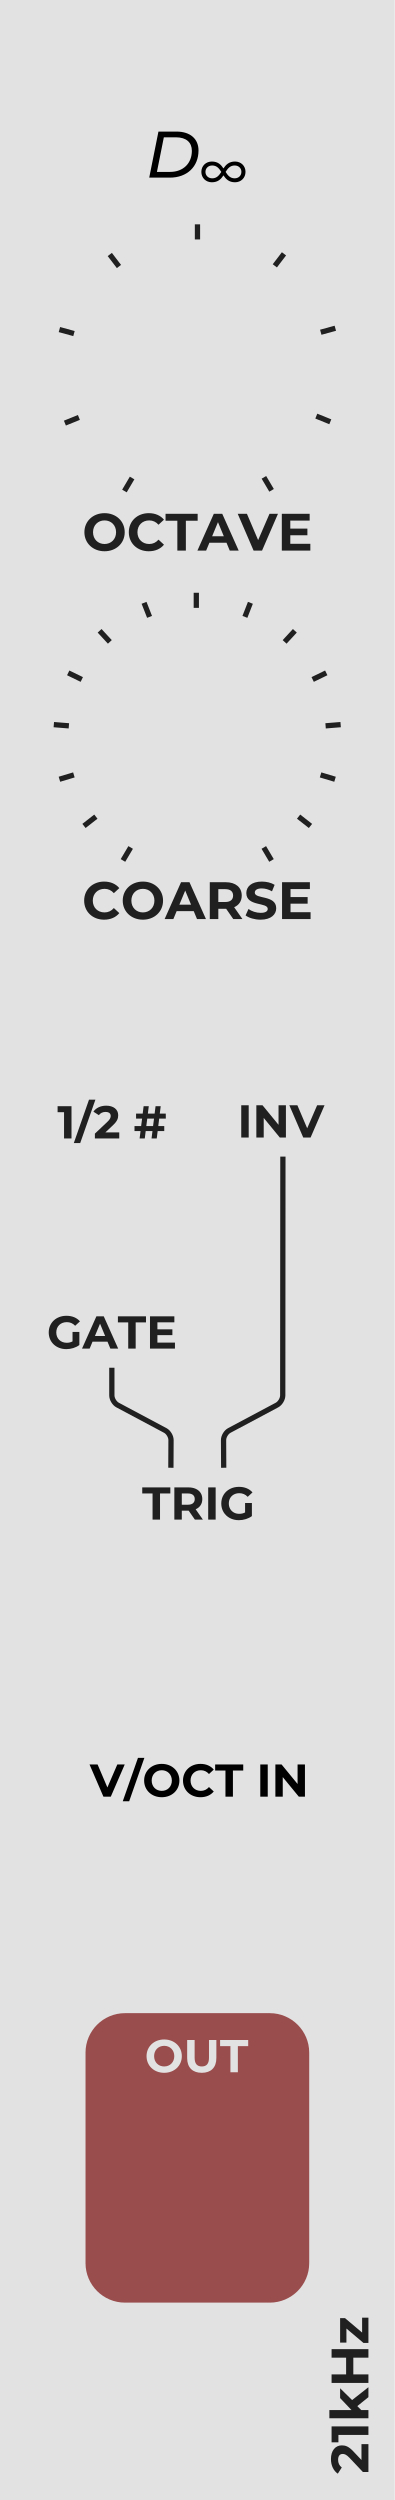
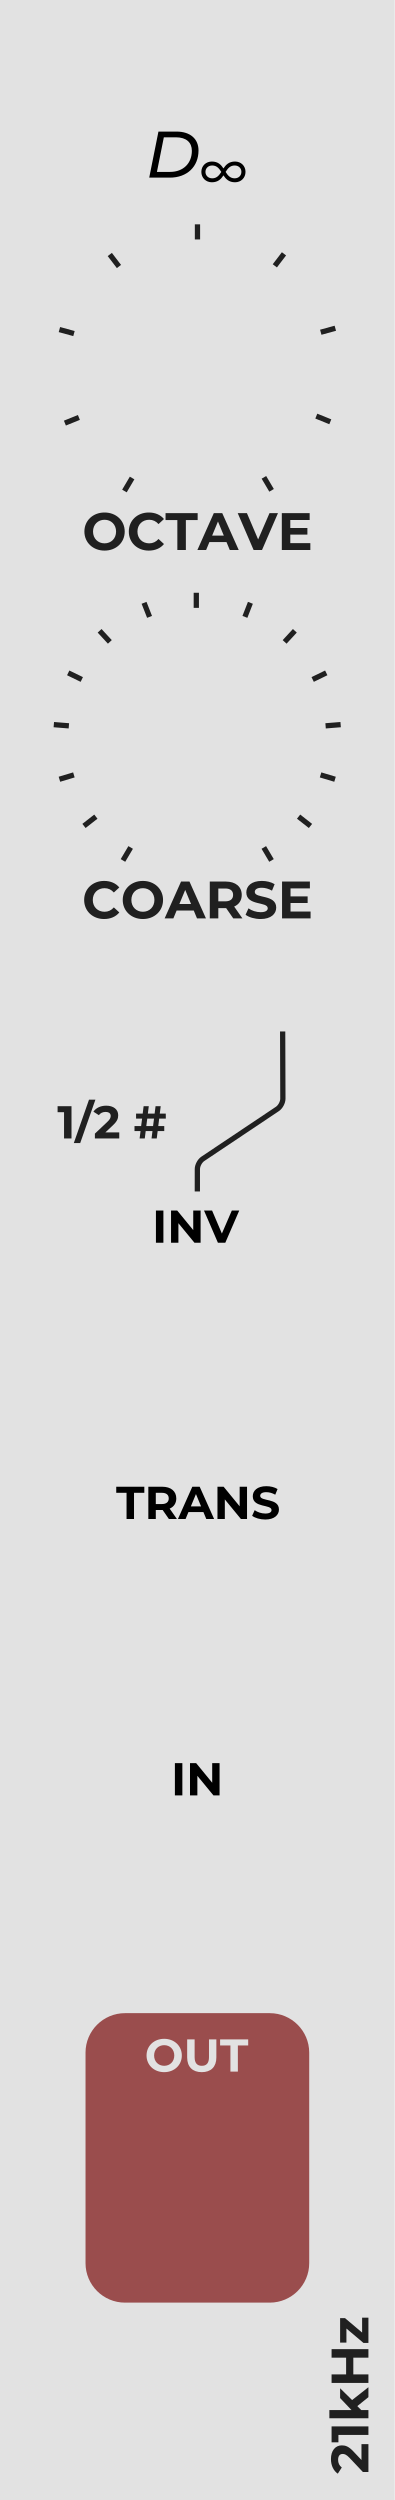
<svg xmlns="http://www.w3.org/2000/svg" style="isolation:isolate" viewBox="0 0 60 380" width="60" height="380">
  <defs>
-     <clipPath id="_clipPath_E7e5InHd42j6Gw008xt3aevBSldJOfRV">
+     <clipPath id="_clipPath_VF1qBO7By1ANqEDws8IzXP0yNVR8kNEt">
      <rect width="60" height="380" />
    </clipPath>
  </defs>
-   <g clip-path="url(#_clipPath_E7e5InHd42j6Gw008xt3aevBSldJOfRV)">
+   <g clip-path="url(#_clipPath_VF1qBO7By1ANqEDws8IzXP0yNVR8kNEt)">
    <rect x="0" y="0" width="60" height="380" transform="matrix(1,0,0,1,0,0)" fill="rgb(226,226,226)" />
    <path d="M 19 306 L 41 306 C 44.311 306 47 308.689 47 312 L 47 344 C 47 347.311 44.311 350 41 350 L 19 350 C 15.689 350 13 347.311 13 344 L 13 312 C 13 308.689 15.689 306 19 306 Z" style="stroke:none;fill:#9A4D4D;stroke-miterlimit:10;" />
    <path d=" M 54.944 373.92 L 53.728 372.632 C 53 371.848 52.504 371.696 51.96 371.696 C 50.944 371.696 50.304 372.528 50.304 373.776 C 50.304 374.784 50.712 375.568 51.344 376 L 51.952 375.056 C 51.576 374.784 51.392 374.376 51.392 373.896 C 51.392 373.304 51.648 373 52.088 373 C 52.36 373 52.648 373.088 53.12 373.584 L 55.16 375.744 L 56 375.744 L 56 371.512 L 54.944 371.512 L 54.944 373.92 Z  M 50.4 371.232 L 51.44 371.232 L 51.44 370.112 L 56 370.112 L 56 368.816 L 50.4 368.816 L 50.4 371.232 Z  M 56 364.368 L 56 362.856 L 53.52 364.808 L 51.696 363.016 L 51.696 364.504 L 53.424 366.328 L 50.064 366.328 L 50.064 367.576 L 56 367.576 L 56 366.328 L 54.904 366.328 L 54.312 365.728 L 56 364.368 Z  M 50.4 358.368 L 52.608 358.368 L 52.608 360.912 L 50.4 360.912 L 50.4 362.208 L 56 362.208 L 56 360.912 L 53.704 360.912 L 53.704 358.368 L 56 358.368 L 56 357.072 L 50.4 357.072 L 50.4 358.368 Z  M 55.04 354.552 L 52.448 352.36 L 51.696 352.36 L 51.696 356.072 L 52.656 356.072 L 52.656 353.936 L 55.248 356.128 L 56 356.128 L 56 352.288 L 55.04 352.288 L 55.04 354.552 Z " fill-rule="evenodd" fill="rgb(32,32,32)" />
    <g>
      <line x1="19.877" y1="73" x2="19.116" y2="74.287" vector-effect="non-scaling-stroke" stroke-width="0.8" stroke="rgb(32,32,32)" stroke-linejoin="miter" stroke-linecap="square" stroke-miterlimit="3" />
      <line x1="40.316" y1="72.9" x2="41.077" y2="74.187" vector-effect="non-scaling-stroke" stroke-width="0.8" stroke="rgb(32,32,32)" stroke-linejoin="miter" stroke-linecap="square" stroke-miterlimit="3" />
      <line x1="10.235" y1="64.161" x2="11.621" y2="63.6" vector-effect="non-scaling-stroke" stroke-width="0.8" stroke="rgb(32,32,32)" stroke-linejoin="miter" stroke-linecap="square" stroke-miterlimit="3" />
      <line x1="49.835" y1="63.961" x2="48.449" y2="63.4" vector-effect="non-scaling-stroke" stroke-width="0.8" stroke="rgb(32,32,32)" stroke-linejoin="miter" stroke-linecap="square" stroke-miterlimit="3" />
      <line x1="9.416" y1="50.2" x2="10.858" y2="50.595" vector-effect="non-scaling-stroke" stroke-width="0.8" stroke="rgb(32,32,32)" stroke-linejoin="miter" stroke-linecap="square" stroke-miterlimit="3" />
      <line x1="50.584" y1="50" x2="49.142" y2="50.395" vector-effect="non-scaling-stroke" stroke-width="0.8" stroke="rgb(32,32,32)" stroke-linejoin="miter" stroke-linecap="square" stroke-miterlimit="3" />
      <line x1="30.016" y1="34.5" x2="30.016" y2="35.995" vector-effect="non-scaling-stroke" stroke-width="0.8" stroke="rgb(32,32,32)" stroke-linejoin="miter" stroke-linecap="square" stroke-miterlimit="3" />
      <line x1="16.931" y1="39" x2="17.838" y2="40.189" vector-effect="non-scaling-stroke" stroke-width="0.8" stroke="rgb(32,32,32)" stroke-linejoin="miter" stroke-linecap="square" stroke-miterlimit="3" />
      <line x1="42.923" y1="38.9" x2="42.016" y2="40.089" vector-effect="non-scaling-stroke" stroke-width="0.8" stroke="rgb(32,32,32)" stroke-linejoin="miter" stroke-linecap="square" stroke-miterlimit="3" />
    </g>
    <g>
      <line x1="18.894" y1="130.445" x2="19.656" y2="129.158" vector-effect="non-scaling-stroke" stroke-width="0.8" stroke="rgb(32,32,32)" stroke-linejoin="miter" stroke-linecap="square" stroke-miterlimit="3" />
      <line x1="41.064" y1="130.445" x2="40.302" y2="129.158" vector-effect="non-scaling-stroke" stroke-width="0.8" stroke="rgb(32,32,32)" stroke-linejoin="miter" stroke-linecap="square" stroke-miterlimit="3" />
      <line x1="13.08" y1="125.297" x2="14.257" y2="124.375" vector-effect="non-scaling-stroke" stroke-width="0.8" stroke="rgb(32,32,32)" stroke-linejoin="miter" stroke-linecap="square" stroke-miterlimit="3" />
      <line x1="46.878" y1="125.297" x2="45.701" y2="124.375" vector-effect="non-scaling-stroke" stroke-width="0.8" stroke="rgb(32,32,32)" stroke-linejoin="miter" stroke-linecap="square" stroke-miterlimit="3" />
      <line x1="9.416" y1="118.331" x2="10.848" y2="117.901" vector-effect="non-scaling-stroke" stroke-width="0.8" stroke="rgb(32,32,32)" stroke-linejoin="miter" stroke-linecap="square" stroke-miterlimit="3" />
      <line x1="50.542" y1="118.331" x2="49.11" y2="117.901" vector-effect="non-scaling-stroke" stroke-width="0.8" stroke="rgb(32,32,32)" stroke-linejoin="miter" stroke-linecap="square" stroke-miterlimit="3" />
      <line x1="8.579" y1="110.175" x2="10.07" y2="110.295" vector-effect="non-scaling-stroke" stroke-width="0.8" stroke="rgb(32,32,32)" stroke-linejoin="miter" stroke-linecap="square" stroke-miterlimit="3" />
      <line x1="51.379" y1="110.175" x2="49.888" y2="110.295" vector-effect="non-scaling-stroke" stroke-width="0.8" stroke="rgb(32,32,32)" stroke-linejoin="miter" stroke-linecap="square" stroke-miterlimit="3" />
      <line x1="10.727" y1="102.452" x2="12.072" y2="103.106" vector-effect="non-scaling-stroke" stroke-width="0.8" stroke="rgb(32,32,32)" stroke-linejoin="miter" stroke-linecap="square" stroke-miterlimit="3" />
      <line x1="49.231" y1="102.452" x2="47.886" y2="103.106" vector-effect="non-scaling-stroke" stroke-width="0.8" stroke="rgb(32,32,32)" stroke-linejoin="miter" stroke-linecap="square" stroke-miterlimit="3" />
      <line x1="15.412" y1="96.176" x2="16.426" y2="97.275" vector-effect="non-scaling-stroke" stroke-width="0.8" stroke="rgb(32,32,32)" stroke-linejoin="miter" stroke-linecap="square" stroke-miterlimit="3" />
      <line x1="44.546" y1="96.176" x2="43.532" y2="97.275" vector-effect="non-scaling-stroke" stroke-width="0.8" stroke="rgb(32,32,32)" stroke-linejoin="miter" stroke-linecap="square" stroke-miterlimit="3" />
      <line x1="22.042" y1="92" x2="22.587" y2="93.393" vector-effect="non-scaling-stroke" stroke-width="0.8" stroke="rgb(32,32,32)" stroke-linejoin="miter" stroke-linecap="square" stroke-miterlimit="3" />
      <line x1="37.915" y1="92" x2="37.371" y2="93.393" vector-effect="non-scaling-stroke" stroke-width="0.8" stroke="rgb(32,32,32)" stroke-linejoin="miter" stroke-linecap="square" stroke-miterlimit="3" />
      <line x1="29.838" y1="91.995" x2="29.838" y2="90.5" vector-effect="non-scaling-stroke" stroke-width="0.8" stroke="rgb(32,32,32)" stroke-linejoin="miter" stroke-linecap="square" stroke-miterlimit="3" />
    </g>
-     <path d=" M 15.892 83.792 C 17.652 83.792 18.956 82.568 18.956 80.896 C 18.956 79.224 17.652 78 15.892 78 C 14.124 78 12.828 79.232 12.828 80.896 C 12.828 82.56 14.124 83.792 15.892 83.792 Z  M 15.892 82.688 C 14.892 82.688 14.14 81.96 14.14 80.896 C 14.14 79.832 14.892 79.104 15.892 79.104 C 16.892 79.104 17.644 79.832 17.644 80.896 C 17.644 81.96 16.892 82.688 15.892 82.688 Z  M 22.612 83.792 C 23.588 83.792 24.396 83.44 24.924 82.792 L 24.092 82.024 C 23.716 82.464 23.244 82.688 22.684 82.688 C 21.636 82.688 20.892 81.952 20.892 80.896 C 20.892 79.84 21.636 79.104 22.684 79.104 C 23.244 79.104 23.716 79.328 24.092 79.76 L 24.924 78.992 C 24.396 78.352 23.588 78 22.62 78 C 20.876 78 19.58 79.208 19.58 80.896 C 19.58 82.584 20.876 83.792 22.612 83.792 Z  M 26.956 83.696 L 28.252 83.696 L 28.252 79.152 L 30.044 79.152 L 30.044 78.096 L 25.164 78.096 L 25.164 79.152 L 26.956 79.152 L 26.956 83.696 Z  M 34.924 83.696 L 36.284 83.696 L 33.78 78.096 L 32.5 78.096 L 30.004 83.696 L 31.332 83.696 L 31.828 82.496 L 34.428 82.496 L 34.924 83.696 Z  M 32.244 81.512 L 33.132 79.368 L 34.02 81.512 L 32.244 81.512 Z  M 40.964 78.096 L 39.236 82.096 L 37.532 78.096 L 36.132 78.096 L 38.548 83.696 L 39.828 83.696 L 42.252 78.096 L 40.964 78.096 Z  M 44.124 82.656 L 44.124 81.36 L 46.724 81.36 L 46.724 80.352 L 44.124 80.352 L 44.124 79.136 L 47.068 79.136 L 47.068 78.096 L 42.836 78.096 L 42.836 83.696 L 47.172 83.696 L 47.172 82.656 L 44.124 82.656 Z " fill-rule="evenodd" fill="rgb(32,32,32)" />
-     <path d=" M 15.824 139.792 C 16.8 139.792 17.608 139.44 18.136 138.792 L 17.304 138.024 C 16.928 138.464 16.456 138.688 15.896 138.688 C 14.848 138.688 14.104 137.952 14.104 136.896 C 14.104 135.84 14.848 135.104 15.896 135.104 C 16.456 135.104 16.928 135.328 17.304 135.76 L 18.136 134.992 C 17.608 134.352 16.8 134 15.832 134 C 14.088 134 12.792 135.208 12.792 136.896 C 12.792 138.584 14.088 139.792 15.824 139.792 Z  M 21.72 139.792 C 23.48 139.792 24.784 138.568 24.784 136.896 C 24.784 135.224 23.48 134 21.72 134 C 19.952 134 18.656 135.232 18.656 136.896 C 18.656 138.56 19.952 139.792 21.72 139.792 Z  M 21.72 138.688 C 20.72 138.688 19.968 137.96 19.968 136.896 C 19.968 135.832 20.72 135.104 21.72 135.104 C 22.72 135.104 23.472 135.832 23.472 136.896 C 23.472 137.96 22.72 138.688 21.72 138.688 Z  M 29.944 139.696 L 31.304 139.696 L 28.8 134.096 L 27.52 134.096 L 25.024 139.696 L 26.352 139.696 L 26.848 138.496 L 29.448 138.496 L 29.944 139.696 Z  M 27.264 137.512 L 28.152 135.368 L 29.04 137.512 L 27.264 137.512 Z  M 36.848 139.696 L 35.592 137.896 C 36.32 137.584 36.744 136.968 36.744 136.128 C 36.744 134.872 35.808 134.096 34.312 134.096 L 31.888 134.096 L 31.888 139.696 L 33.184 139.696 L 33.184 138.136 L 34.312 138.136 L 34.376 138.136 L 35.456 139.696 L 36.848 139.696 Z  M 35.432 136.128 C 35.432 136.736 35.032 137.104 34.24 137.104 L 33.184 137.104 L 33.184 135.152 L 34.24 135.152 C 35.032 135.152 35.432 135.512 35.432 136.128 Z  M 39.608 139.792 C 41.208 139.792 41.984 138.992 41.984 138.056 C 41.984 136 38.728 136.712 38.728 135.68 C 38.728 135.328 39.024 135.04 39.792 135.04 C 40.288 135.04 40.824 135.184 41.344 135.48 L 41.744 134.496 C 41.224 134.168 40.504 134 39.8 134 C 38.208 134 37.44 134.792 37.44 135.744 C 37.44 137.824 40.696 137.104 40.696 138.152 C 40.696 138.496 40.384 138.752 39.616 138.752 C 38.944 138.752 38.24 138.512 37.768 138.168 L 37.328 139.144 C 37.824 139.528 38.72 139.792 39.608 139.792 Z  M 44.16 138.656 L 44.16 137.36 L 46.76 137.36 L 46.76 136.352 L 44.16 136.352 L 44.16 135.136 L 47.104 135.136 L 47.104 134.096 L 42.872 134.096 L 42.872 139.696 L 47.208 139.696 L 47.208 138.656 L 44.16 138.656 Z " fill-rule="evenodd" fill="rgb(32,32,32)" />
-     <path d=" M 11.025 203.892 C 10.739 204.046 10.452 204.102 10.143 204.102 C 9.205 204.102 8.555 203.451 8.555 202.534 C 8.555 201.603 9.205 200.966 10.157 200.966 C 10.654 200.966 11.067 201.141 11.424 201.519 L 12.153 200.847 C 11.677 200.294 10.962 200 10.101 200 C 8.541 200 7.407 201.057 7.407 202.534 C 7.407 204.011 8.541 205.068 10.08 205.068 C 10.781 205.068 11.522 204.851 12.062 204.445 L 12.062 202.457 L 11.025 202.457 L 11.025 203.892 Z  M 16.772 204.984 L 17.962 204.984 L 15.771 200.084 L 14.652 200.084 L 12.468 204.984 L 13.629 204.984 L 14.063 203.934 L 16.338 203.934 L 16.772 204.984 Z  M 14.428 203.073 L 15.205 201.197 L 15.982 203.073 L 14.428 203.073 Z  M 19.489 204.984 L 20.622 204.984 L 20.622 201.008 L 22.191 201.008 L 22.191 200.084 L 17.921 200.084 L 17.921 201.008 L 19.489 201.008 L 19.489 204.984 Z  M 23.926 204.074 L 23.926 202.94 L 26.202 202.94 L 26.202 202.058 L 23.926 202.058 L 23.926 200.994 L 26.502 200.994 L 26.502 200.084 L 22.799 200.084 L 22.799 204.984 L 26.593 204.984 L 26.593 204.074 L 23.926 204.074 Z " fill-rule="evenodd" fill="rgb(32,32,32)" />
+     <path d=" M 15.892 83.692 C 17.652 83.692 18.956 82.468 18.956 80.796 C 18.956 79.124 17.652 77.9 15.892 77.9 C 14.124 77.9 12.828 79.132 12.828 80.796 C 12.828 82.46 14.124 83.692 15.892 83.692 Z  M 15.892 82.588 C 14.892 82.588 14.14 81.86 14.14 80.796 C 14.14 79.732 14.892 79.004 15.892 79.004 C 16.892 79.004 17.644 79.732 17.644 80.796 C 17.644 81.86 16.892 82.588 15.892 82.588 Z  M 22.612 83.692 C 23.588 83.692 24.396 83.34 24.924 82.692 L 24.092 81.924 C 23.716 82.364 23.244 82.588 22.684 82.588 C 21.636 82.588 20.892 81.852 20.892 80.796 C 20.892 79.74 21.636 79.004 22.684 79.004 C 23.244 79.004 23.716 79.228 24.092 79.66 L 24.924 78.892 C 24.396 78.252 23.588 77.9 22.62 77.9 C 20.876 77.9 19.58 79.108 19.58 80.796 C 19.58 82.484 20.876 83.692 22.612 83.692 Z  M 26.956 83.596 L 28.252 83.596 L 28.252 79.052 L 30.044 79.052 L 30.044 77.996 L 25.164 77.996 L 25.164 79.052 L 26.956 79.052 L 26.956 83.596 Z  M 34.924 83.596 L 36.284 83.596 L 33.78 77.996 L 32.5 77.996 L 30.004 83.596 L 31.332 83.596 L 31.828 82.396 L 34.428 82.396 L 34.924 83.596 Z  M 32.244 81.412 L 33.132 79.268 L 34.02 81.412 L 32.244 81.412 Z  M 40.964 77.996 L 39.236 81.996 L 37.532 77.996 L 36.132 77.996 L 38.548 83.596 L 39.828 83.596 L 42.252 77.996 L 40.964 77.996 Z  M 44.124 82.556 L 44.124 81.26 L 46.724 81.26 L 46.724 80.252 L 44.124 80.252 L 44.124 79.036 L 47.068 79.036 L 47.068 77.996 L 42.836 77.996 L 42.836 83.596 L 47.172 83.596 L 47.172 82.556 L 44.124 82.556 Z " fill-rule="evenodd" fill="rgb(32,32,32)" />
+     <path d=" M 15.824 139.692 C 16.8 139.692 17.608 139.34 18.136 138.692 L 17.304 137.924 C 16.928 138.364 16.456 138.588 15.896 138.588 C 14.848 138.588 14.104 137.852 14.104 136.796 C 14.104 135.74 14.848 135.004 15.896 135.004 C 16.456 135.004 16.928 135.228 17.304 135.66 L 18.136 134.892 C 17.608 134.252 16.8 133.9 15.832 133.9 C 14.088 133.9 12.792 135.108 12.792 136.796 C 12.792 138.484 14.088 139.692 15.824 139.692 Z  M 21.72 139.692 C 23.48 139.692 24.784 138.468 24.784 136.796 C 24.784 135.124 23.48 133.9 21.72 133.9 C 19.952 133.9 18.656 135.132 18.656 136.796 C 18.656 138.46 19.952 139.692 21.72 139.692 Z  M 21.72 138.588 C 20.72 138.588 19.968 137.86 19.968 136.796 C 19.968 135.732 20.72 135.004 21.72 135.004 C 22.72 135.004 23.472 135.732 23.472 136.796 C 23.472 137.86 22.72 138.588 21.72 138.588 Z  M 29.944 139.596 L 31.304 139.596 L 28.8 133.996 L 27.52 133.996 L 25.024 139.596 L 26.352 139.596 L 26.848 138.396 L 29.448 138.396 L 29.944 139.596 Z  M 27.264 137.412 L 28.152 135.268 L 29.04 137.412 L 27.264 137.412 Z  M 36.848 139.596 L 35.592 137.796 C 36.32 137.484 36.744 136.868 36.744 136.028 C 36.744 134.772 35.808 133.996 34.312 133.996 L 31.888 133.996 L 31.888 139.596 L 33.184 139.596 L 33.184 138.036 L 34.312 138.036 L 34.376 138.036 L 35.456 139.596 L 36.848 139.596 Z  M 35.432 136.028 C 35.432 136.636 35.032 137.004 34.24 137.004 L 33.184 137.004 L 33.184 135.052 L 34.24 135.052 C 35.032 135.052 35.432 135.412 35.432 136.028 Z  M 39.608 139.692 C 41.208 139.692 41.984 138.892 41.984 137.956 C 41.984 135.9 38.728 136.612 38.728 135.58 C 38.728 135.228 39.024 134.94 39.792 134.94 C 40.288 134.94 40.824 135.084 41.344 135.38 L 41.744 134.396 C 41.224 134.068 40.504 133.9 39.8 133.9 C 38.208 133.9 37.44 134.692 37.44 135.644 C 37.44 137.724 40.696 137.004 40.696 138.052 C 40.696 138.396 40.384 138.652 39.616 138.652 C 38.944 138.652 38.24 138.412 37.768 138.068 L 37.328 139.044 C 37.824 139.428 38.72 139.692 39.608 139.692 Z  M 44.16 138.556 L 44.16 137.26 L 46.76 137.26 L 46.76 136.252 L 44.16 136.252 L 44.16 135.036 L 47.104 135.036 L 47.104 133.996 L 42.872 133.996 L 42.872 139.596 L 47.208 139.596 L 47.208 138.556 L 44.16 138.556 Z " fill-rule="evenodd" fill="rgb(32,32,32)" />
    <path d=" M 24.196 170.03 L 25.204 170.03 L 25.197 169.267 L 24.287 169.267 L 24.427 168.147 L 23.643 168.147 L 23.503 169.267 L 22.474 169.267 L 22.614 168.147 L 21.83 168.147 L 21.69 169.267 L 20.682 169.267 L 20.682 170.03 L 21.599 170.03 L 21.452 171.164 L 20.444 171.164 L 20.444 171.927 L 21.361 171.927 L 21.221 173.047 L 22.005 173.047 L 22.145 171.927 L 23.174 171.927 L 23.034 173.047 L 23.825 173.047 L 23.965 171.927 L 24.966 171.927 L 24.966 171.164 L 24.056 171.164 L 24.196 170.03 Z  M 22.236 171.164 L 22.383 170.03 L 23.412 170.03 L 23.265 171.164 L 22.236 171.164 Z  M 8.754 168.147 L 8.754 169.057 L 9.734 169.057 L 9.734 173.047 L 10.868 173.047 L 10.868 168.147 L 8.754 168.147 Z  M 11.218 173.747 L 12.191 173.747 L 14.501 167.153 L 13.528 167.153 L 11.218 173.747 Z  M 16.02 172.123 L 17.147 171.059 C 17.833 170.422 17.966 169.988 17.966 169.512 C 17.966 168.623 17.238 168.063 16.146 168.063 C 15.264 168.063 14.578 168.42 14.2 168.973 L 15.026 169.505 C 15.264 169.176 15.621 169.015 16.041 169.015 C 16.559 169.015 16.825 169.239 16.825 169.624 C 16.825 169.862 16.748 170.114 16.314 170.527 L 14.424 172.312 L 14.424 173.047 L 18.127 173.047 L 18.127 172.123 L 16.02 172.123 Z " fill-rule="evenodd" fill="rgb(32,32,32)" />
    <g>
      <path d=" M 22.683 27 L 25.813 27 C 28.433 27 30.173 25.34 30.173 22.87 C 30.173 21.13 28.943 20 26.823 20 L 24.083 20 L 22.683 27 Z  M 23.853 26.13 L 24.903 20.87 L 26.723 20.87 C 28.353 20.87 29.163 21.67 29.163 22.93 C 29.163 24.78 27.903 26.13 25.843 26.13 L 23.853 26.13 Z " fill-rule="evenodd" fill="rgb(0,0,0)" />
      <path d=" M 35.725 24.554 C 34.789 24.554 34.333 25.05 33.965 25.602 C 33.605 25.05 33.141 24.554 32.205 24.554 C 31.293 24.554 30.605 25.218 30.605 26.13 C 30.605 27.034 31.293 27.706 32.205 27.706 C 33.141 27.706 33.605 27.21 33.965 26.658 C 34.333 27.21 34.789 27.706 35.725 27.706 C 36.637 27.706 37.317 27.034 37.317 26.122 C 37.317 25.218 36.637 24.554 35.725 24.554 Z  M 32.253 27.106 C 31.661 27.106 31.229 26.69 31.229 26.13 C 31.229 25.57 31.661 25.154 32.253 25.154 C 32.957 25.154 33.309 25.61 33.637 26.13 C 33.309 26.65 32.957 27.106 32.253 27.106 Z  M 35.677 27.106 C 34.973 27.106 34.621 26.65 34.293 26.13 C 34.621 25.61 34.973 25.154 35.677 25.154 C 36.261 25.154 36.693 25.562 36.693 26.122 C 36.693 26.69 36.261 27.106 35.677 27.106 Z " fill-rule="evenodd" fill="rgb(0,0,0)" />
    </g>
-     <path d=" M 36.669 172.9 L 36.669 168 L 37.802 168 L 37.802 172.9 L 36.669 172.9 Z  M 42.338 168 L 43.459 168 L 43.459 172.9 L 42.527 172.9 L 40.085 169.925 L 40.085 172.9 L 38.964 172.9 L 38.964 168 L 39.902 168 L 42.338 170.975 L 42.338 168 Z  M 48.205 168 L 49.331 168 L 47.211 172.9 L 46.091 172.9 L 43.976 168 L 45.202 168 L 46.692 171.5 L 48.205 168 Z " fill-rule="evenodd" fill="rgb(32,32,32)" />
-     <path d=" M 23.189 230.984 L 23.189 227.008 L 21.621 227.008 L 21.621 226.084 L 25.891 226.084 L 25.891 227.008 L 24.323 227.008 L 24.323 230.984 L 23.189 230.984 Z  M 30.84 230.984 L 29.622 230.984 L 28.677 229.619 L 28.621 229.619 L 27.634 229.619 L 27.634 230.984 L 26.5 230.984 L 26.5 226.084 L 28.621 226.084 L 28.621 226.084 Q 29.272 226.084 29.752 226.301 L 29.752 226.301 L 29.752 226.301 Q 30.231 226.518 30.49 226.917 L 30.49 226.917 L 30.49 226.917 Q 30.749 227.316 30.749 227.862 L 30.749 227.862 L 30.749 227.862 Q 30.749 228.408 30.486 228.804 L 30.486 228.804 L 30.486 228.804 Q 30.224 229.199 29.741 229.409 L 29.741 229.409 L 30.84 230.984 Z  M 29.601 227.862 L 29.601 227.862 Q 29.601 227.449 29.335 227.229 L 29.335 227.229 L 29.335 227.229 Q 29.069 227.008 28.558 227.008 L 28.558 227.008 L 27.634 227.008 L 27.634 228.716 L 28.558 228.716 L 28.558 228.716 Q 29.069 228.716 29.335 228.492 L 29.335 228.492 L 29.335 228.492 Q 29.601 228.268 29.601 227.862 L 29.601 227.862 Z  M 31.645 230.984 L 31.645 226.084 L 32.779 226.084 L 32.779 230.984 L 31.645 230.984 Z  M 37.252 229.892 L 37.252 228.457 L 38.288 228.457 L 38.288 230.445 L 38.288 230.445 Q 37.889 230.746 37.364 230.907 L 37.364 230.907 L 37.364 230.907 Q 36.839 231.068 36.307 231.068 L 36.307 231.068 L 36.307 231.068 Q 35.544 231.068 34.935 230.743 L 34.935 230.743 L 34.935 230.743 Q 34.326 230.417 33.979 229.84 L 33.979 229.84 L 33.979 229.84 Q 33.633 229.262 33.633 228.534 L 33.633 228.534 L 33.633 228.534 Q 33.633 227.806 33.979 227.229 L 33.979 227.229 L 33.979 227.229 Q 34.326 226.651 34.942 226.326 L 34.942 226.326 L 34.942 226.326 Q 35.558 226 36.328 226 L 36.328 226 L 36.328 226 Q 36.972 226 37.497 226.217 L 37.497 226.217 L 37.497 226.217 Q 38.022 226.434 38.379 226.847 L 38.379 226.847 L 37.651 227.519 L 37.651 227.519 Q 37.126 226.966 36.384 226.966 L 36.384 226.966 L 36.384 226.966 Q 35.915 226.966 35.551 227.162 L 35.551 227.162 L 35.551 227.162 Q 35.187 227.358 34.984 227.715 L 34.984 227.715 L 34.984 227.715 Q 34.781 228.072 34.781 228.534 L 34.781 228.534 L 34.781 228.534 Q 34.781 228.989 34.984 229.346 L 34.984 229.346 L 34.984 229.346 Q 35.187 229.703 35.547 229.903 L 35.547 229.903 L 35.547 229.903 Q 35.908 230.102 36.37 230.102 L 36.37 230.102 L 36.37 230.102 Q 36.86 230.102 37.252 229.892 L 37.252 229.892 Z " fill-rule="evenodd" fill="rgb(32,32,32)" />
-     <path d=" M 24.956 315.068 C 26.497 315.068 27.637 313.997 27.637 312.534 C 27.637 311.071 26.497 310 24.956 310 C 23.41 310 22.275 311.078 22.275 312.534 C 22.275 313.99 23.41 315.068 24.956 315.068 Z  M 24.956 314.102 C 24.081 314.102 23.424 313.465 23.424 312.534 C 23.424 311.603 24.081 310.966 24.956 310.966 C 25.831 310.966 26.49 311.603 26.49 312.534 C 26.49 313.465 25.831 314.102 24.956 314.102 Z  M 30.668 315.068 C 32.061 315.068 32.887 314.27 32.887 312.828 L 32.887 310.084 L 31.767 310.084 L 31.767 312.786 C 31.767 313.717 31.368 314.102 30.675 314.102 C 29.99 314.102 29.583 313.717 29.583 312.786 L 29.583 310.084 L 28.449 310.084 L 28.449 312.828 C 28.449 314.27 29.275 315.068 30.668 315.068 Z  M 35.023 314.984 L 36.156 314.984 L 36.156 311.008 L 37.725 311.008 L 37.725 310.084 L 33.455 310.084 L 33.455 311.008 L 35.023 311.008 L 35.023 314.984 Z " fill-rule="evenodd" fill="rgb(226,226,226)" />
-     <path d=" M 25.976 222.7 L 25.995 218.9 C 25.998 218.348 25.605 217.689 25.118 217.429 L 17.882 213.571 C 17.395 213.311 17 212.652 17 212.1 L 17 208.3" fill="none" vector-effect="non-scaling-stroke" stroke-width="0.8" stroke="rgb(32,32,32)" stroke-linejoin="miter" stroke-linecap="square" stroke-miterlimit="3" />
-     <path d=" M 34 222.7 L 33.98 218.9 C 33.978 218.348 34.371 217.689 34.858 217.429 L 42.093 213.571 C 42.58 213.311 42.976 212.652 42.976 212.1 L 43 176.2" fill="none" vector-effect="non-scaling-stroke" stroke-width="0.8" stroke="rgb(32,32,32)" stroke-linejoin="miter" stroke-linecap="square" stroke-miterlimit="3" />
-     <path d=" M 39.562 273.094 L 40.696 273.094 L 40.696 268.194 L 39.562 268.194 L 39.562 273.094 Z  M 45.232 268.194 L 45.232 271.169 L 42.796 268.194 L 41.858 268.194 L 41.858 273.094 L 42.978 273.094 L 42.978 270.119 L 45.421 273.094 L 46.352 273.094 L 46.352 268.194 L 45.232 268.194 Z  M 17.834 268.194 L 16.322 271.694 L 14.831 268.194 L 13.606 268.194 L 15.72 273.094 L 16.84 273.094 L 18.961 268.194 L 17.834 268.194 Z  M 18.66 273.794 L 19.633 273.794 L 21.943 267.2 L 20.97 267.2 L 18.66 273.794 Z  M 24.589 273.178 C 26.129 273.178 27.27 272.107 27.27 270.644 C 27.27 269.181 26.129 268.11 24.589 268.11 C 23.042 268.11 21.908 269.188 21.908 270.644 C 21.908 272.1 23.042 273.178 24.589 273.178 Z  M 24.589 272.212 C 23.714 272.212 23.056 271.575 23.056 270.644 C 23.056 269.713 23.714 269.076 24.589 269.076 C 25.464 269.076 26.122 269.713 26.122 270.644 C 26.122 271.575 25.464 272.212 24.589 272.212 Z  M 30.469 273.178 C 31.323 273.178 32.03 272.87 32.492 272.303 L 31.764 271.631 C 31.435 272.016 31.022 272.212 30.532 272.212 C 29.615 272.212 28.964 271.568 28.964 270.644 C 28.964 269.72 29.615 269.076 30.532 269.076 C 31.022 269.076 31.435 269.272 31.764 269.65 L 32.492 268.978 C 32.03 268.418 31.323 268.11 30.476 268.11 C 28.95 268.11 27.816 269.167 27.816 270.644 C 27.816 272.121 28.95 273.178 30.469 273.178 Z  M 34.27 273.094 L 35.404 273.094 L 35.404 269.118 L 36.972 269.118 L 36.972 268.194 L 32.702 268.194 L 32.702 269.118 L 34.27 269.118 L 34.27 273.094 Z " fill-rule="evenodd" fill="rgb(0,0,0)" />
+     <path d=" M 24.956 314.968 C 26.497 314.968 27.637 313.897 27.637 312.434 C 27.637 310.971 26.497 309.9 24.956 309.9 C 23.41 309.9 22.275 310.978 22.275 312.434 C 22.275 313.89 23.41 314.968 24.956 314.968 Z  M 24.956 314.002 C 24.081 314.002 23.424 313.365 23.424 312.434 C 23.424 311.503 24.081 310.866 24.956 310.866 C 25.831 310.866 26.49 311.503 26.49 312.434 C 26.49 313.365 25.831 314.002 24.956 314.002 Z  M 30.668 314.968 C 32.061 314.968 32.887 314.17 32.887 312.728 L 32.887 309.984 L 31.767 309.984 L 31.767 312.686 C 31.767 313.617 31.368 314.002 30.675 314.002 C 29.99 314.002 29.583 313.617 29.583 312.686 L 29.583 309.984 L 28.449 309.984 L 28.449 312.728 C 28.449 314.17 29.275 314.968 30.668 314.968 Z  M 35.023 314.884 L 36.156 314.884 L 36.156 310.908 L 37.725 310.908 L 37.725 309.984 L 33.455 309.984 L 33.455 310.908 L 35.023 310.908 L 35.023 314.884 Z " fill-rule="evenodd" fill="rgb(226,226,226)" />
+     <path d=" M 29.997 180.7 L 29.999 177.7 C 30 177.148 30.372 176.451 30.831 176.144 L 42.169 168.556 C 42.628 168.249 42.999 167.552 42.997 167 L 42.965 157.181" fill="none" vector-effect="non-scaling-stroke" stroke-width="0.8" stroke="rgb(32,32,32)" stroke-linejoin="miter" stroke-linecap="square" stroke-miterlimit="3" />
+     <path d=" M 23.702 188.9 L 24.836 188.9 L 24.836 184 L 23.702 184 L 23.702 188.9 Z  M 29.372 184 L 29.372 186.975 L 26.936 184 L 25.998 184 L 25.998 188.9 L 27.118 188.9 L 27.118 185.925 L 29.561 188.9 L 30.492 188.9 L 30.492 184 L 29.372 184 Z  M 35.238 184 L 33.726 187.5 L 32.235 184 L 31.01 184 L 33.124 188.9 L 34.244 188.9 L 36.365 184 L 35.238 184 Z " fill-rule="evenodd" fill="rgb(0,0,0)" />
+     <path d=" M 19.236 230.884 L 20.37 230.884 L 20.37 226.908 L 21.938 226.908 L 21.938 225.984 L 17.668 225.984 L 17.668 226.908 L 19.236 226.908 L 19.236 230.884 Z  M 26.887 230.884 L 25.788 229.309 C 26.425 229.036 26.796 228.497 26.796 227.762 C 26.796 226.663 25.977 225.984 24.668 225.984 L 22.547 225.984 L 22.547 230.884 L 23.681 230.884 L 23.681 229.519 L 24.668 229.519 L 24.724 229.519 L 25.669 230.884 L 26.887 230.884 Z  M 25.648 227.762 C 25.648 228.294 25.298 228.616 24.605 228.616 L 23.681 228.616 L 23.681 226.908 L 24.605 226.908 C 25.298 226.908 25.648 227.223 25.648 227.762 Z  M 31.353 230.884 L 32.543 230.884 L 30.352 225.984 L 29.232 225.984 L 27.048 230.884 L 28.21 230.884 L 28.644 229.834 L 30.919 229.834 L 31.353 230.884 Z  M 29.008 228.973 L 29.785 227.097 L 30.562 228.973 L 29.008 228.973 Z  M 36.428 225.984 L 36.428 228.959 L 33.992 225.984 L 33.054 225.984 L 33.054 230.884 L 34.174 230.884 L 34.174 227.909 L 36.617 230.884 L 37.548 230.884 L 37.548 225.984 L 36.428 225.984 Z  M 40.32 230.968 C 41.72 230.968 42.399 230.268 42.399 229.449 C 42.399 227.65 39.55 228.273 39.55 227.37 C 39.55 227.062 39.809 226.81 40.481 226.81 C 40.915 226.81 41.384 226.936 41.839 227.195 L 42.189 226.334 C 41.734 226.047 41.104 225.9 40.488 225.9 C 39.095 225.9 38.423 226.593 38.423 227.426 C 38.423 229.246 41.272 228.616 41.272 229.533 C 41.272 229.834 40.999 230.058 40.327 230.058 C 39.739 230.058 39.123 229.848 38.71 229.547 L 38.325 230.401 C 38.759 230.737 39.543 230.968 40.32 230.968 Z " fill-rule="evenodd" fill="rgb(0,0,0)" />
+     <path d=" M 26.584 272.9 L 27.718 272.9 L 27.718 268 L 26.584 268 L 26.584 272.9 Z  M 32.254 268 L 32.254 270.975 L 29.818 268 L 28.88 268 L 28.88 272.9 L 30 272.9 L 30 269.925 L 32.443 272.9 L 33.374 272.9 L 33.374 268 L 32.254 268 Z " fill-rule="evenodd" fill="rgb(0,0,0)" />
  </g>
</svg>
